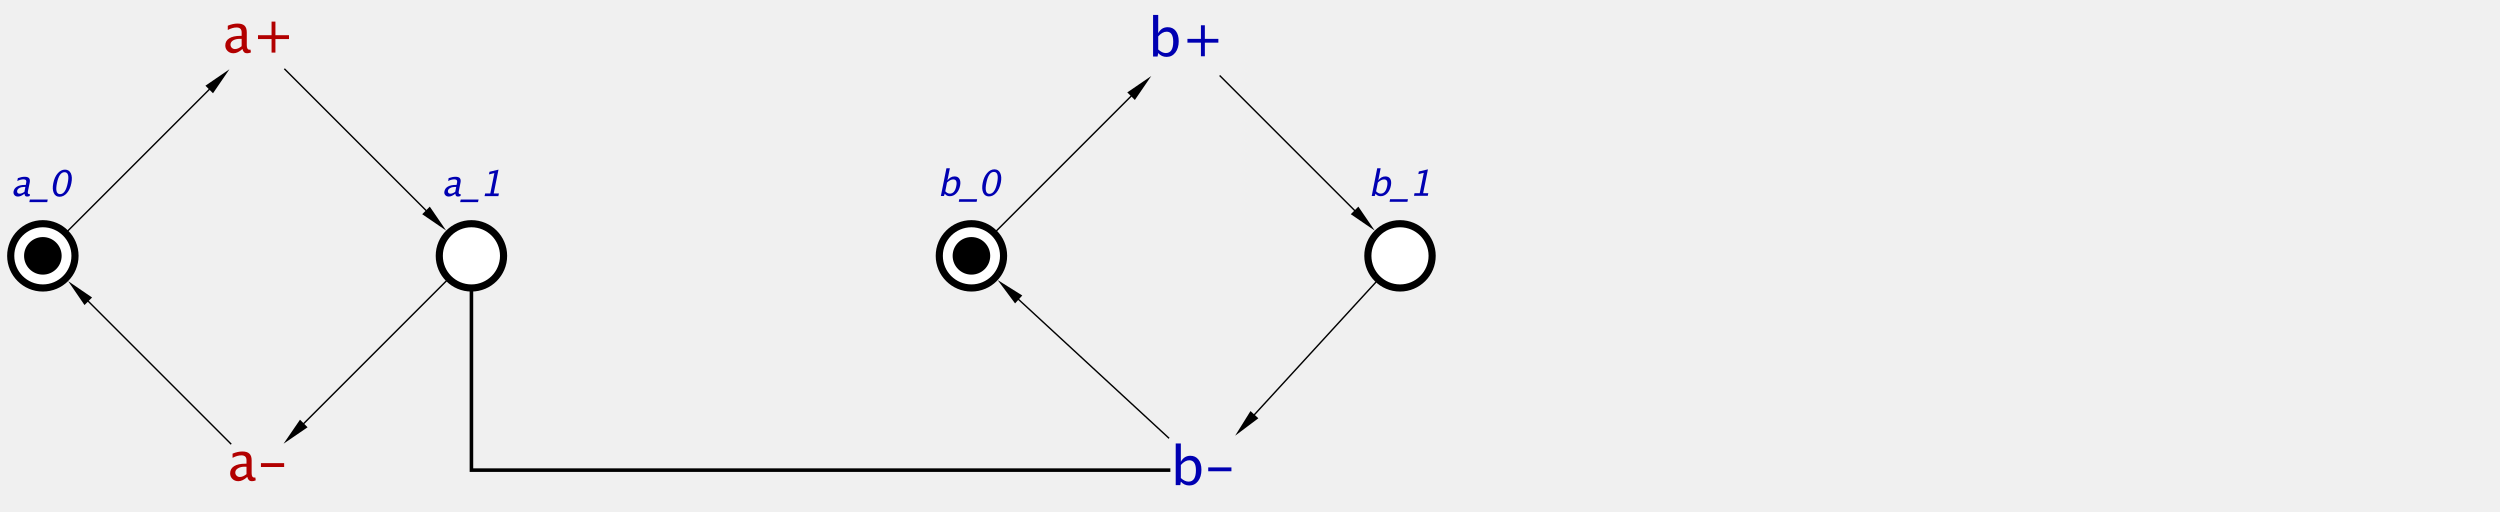
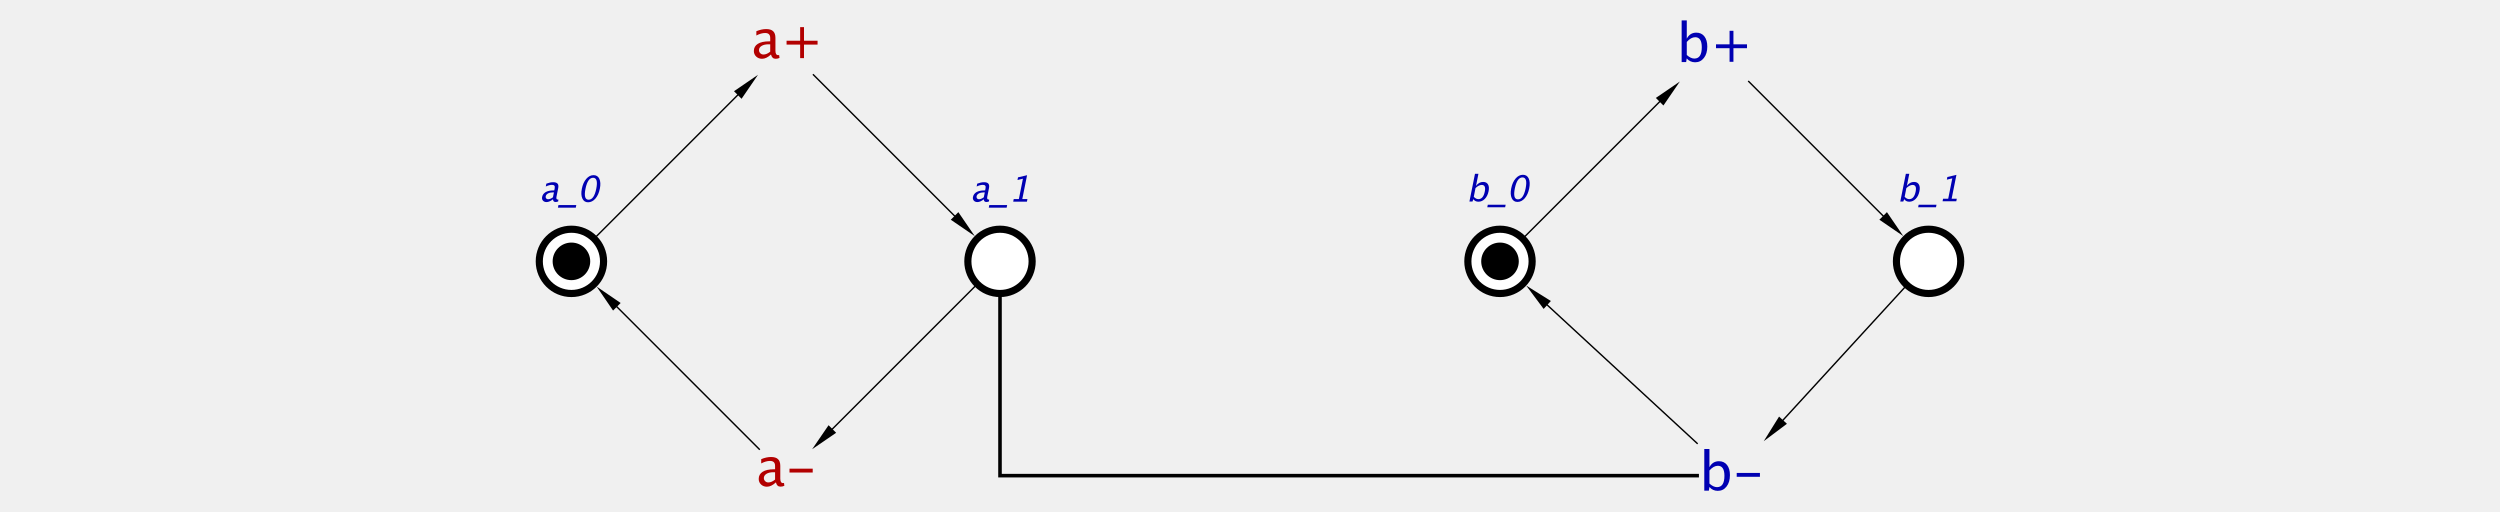
- <svg xmlns="http://www.w3.org/2000/svg" color-interpolation="auto" color-rendering="auto" fill="black" fill-opacity="1" font-family="'Dialog'" font-size="12px" font-style="normal" font-weight="normal" height="358" image-rendering="auto" shape-rendering="auto" stroke="black" stroke-dasharray="none" stroke-dashoffset="0" stroke-linecap="square" stroke-linejoin="miter" stroke-miterlimit="10" stroke-opacity="1" stroke-width="1" text-rendering="auto" width="1750">
+ <svg xmlns="http://www.w3.org/2000/svg" color-interpolation="auto" color-rendering="auto" fill="black" fill-opacity="1" font-family="'Dialog'" font-size="12px" font-style="normal" font-weight="normal" height="358" image-rendering="auto" shape-rendering="auto" stroke="black" stroke-dasharray="none" stroke-dashoffset="0" stroke-linecap="square" stroke-linejoin="miter" stroke-miterlimit="10" stroke-opacity="1" stroke-width="1" text-rendering="auto" width="1750" id="svg2" version="1.1">
  <defs id="genericDefs" />
-   <g>
-     <g fill="rgb(178,0,0)" font-family="sans-serif" font-size="0.75px" stroke="rgb(178,0,0)" transform="scale(50,50) translate(13.6,8.5818) matrix(1,0,0,1,-10,-8)">
-       <path d="M-0.206 0.104 Q-0.271 0.164 -0.331 0.164 Q-0.381 0.164 -0.413 0.133 Q-0.446 0.102 -0.446 0.055 Q-0.446 -0.01 -0.391 -0.045 Q-0.336 -0.08 -0.234 -0.08 L-0.217 -0.08 L-0.217 -0.128 Q-0.217 -0.197 -0.288 -0.197 Q-0.345 -0.197 -0.411 -0.162 L-0.411 -0.222 Q-0.338 -0.252 -0.275 -0.252 Q-0.208 -0.252 -0.176 -0.222 Q-0.145 -0.192 -0.145 -0.128 L-0.145 0.052 Q-0.145 0.114 -0.107 0.114 Q-0.102 0.114 -0.093 0.113 L-0.087 0.152 Q-0.112 0.164 -0.142 0.164 Q-0.192 0.164 -0.206 0.104 ZM-0.217 0.065 L-0.217 -0.038 L-0.241 -0.038 Q-0.3 -0.038 -0.337 -0.016 Q-0.373 0.007 -0.373 0.043 Q-0.373 0.069 -0.355 0.087 Q-0.337 0.105 -0.31 0.105 Q-0.266 0.105 -0.217 0.065 ZM0.202 0.155 L0.202 -0.035 L0.012 -0.035 L0.012 -0.089 L0.202 -0.089 L0.202 -0.279 L0.256 -0.279 L0.256 -0.089 L0.446 -0.089 L0.446 -0.035 L0.256 -0.035 L0.256 0.155 Z" stroke="none" />
+   <g id="g5" transform="translate(370,3.8594)">
+     <g font-size="0.75px" transform="matrix(50,0,0,50,180,29.09)" id="g7" style="font-size:0.75px;font-family:sans-serif;fill:#b20000;stroke:#b20000">
+       <path d="m -0.206,0.104 q -0.065,0.06 -0.125,0.06 -0.049,0 -0.082,-0.031 -0.033,-0.031 -0.033,-0.078 0,-0.065 0.055,-0.1 0.055,-0.035 0.157,-0.035 l 0.017,0 0,-0.048 q 0,-0.069 -0.071,-0.069 -0.057,0 -0.123,0.035 l 0,-0.06 q 0.073,-0.03 0.137,-0.03 0.067,0 0.098,0.03 0.032,0.03 0.032,0.093 l 0,0.18 q 0,0.062 0.038,0.062 0.005,0 0.014,-0.001 l 0.005,0.04 q -0.025,0.012 -0.054,0.012 -0.051,0 -0.065,-0.06 z m -0.011,-0.039 0,-0.103 -0.024,-7e-4 q -0.059,0 -0.096,0.022 -0.037,0.022 -0.037,0.059 0,0.026 0.018,0.044 0.018,0.018 0.045,0.018 0.045,0 0.094,-0.04 z m 0.419,0.09 0,-0.19 -0.19,0 0,-0.054 0.19,0 0,-0.19 0.054,0 0,0.19 0.19,0 0,0.054 -0.19,0 0,0.19 z" id="path9" style="stroke:none" />
    </g>
-     <g fill="rgb(178,0,0)" font-family="sans-serif" font-size="0.75px" stroke="rgb(178,0,0)" transform="matrix(50,0,0,50,180,329.0906)">
-       <path d="M-0.138 0.095 Q-0.203 0.155 -0.263 0.155 Q-0.313 0.155 -0.345 0.124 Q-0.378 0.093 -0.378 0.045 Q-0.378 -0.02 -0.323 -0.055 Q-0.268 -0.09 -0.166 -0.09 L-0.149 -0.09 L-0.149 -0.138 Q-0.149 -0.207 -0.22 -0.207 Q-0.277 -0.207 -0.344 -0.172 L-0.344 -0.231 Q-0.271 -0.261 -0.207 -0.261 Q-0.14 -0.261 -0.109 -0.231 Q-0.077 -0.201 -0.077 -0.138 L-0.077 0.043 Q-0.077 0.104 -0.039 0.104 Q-0.034 0.104 -0.025 0.103 L-0.02 0.143 Q-0.044 0.155 -0.074 0.155 Q-0.124 0.155 -0.138 0.095 ZM-0.149 0.056 L-0.149 -0.047 L-0.173 -0.048 Q-0.233 -0.048 -0.269 -0.025 Q-0.306 -0.003 -0.306 0.034 Q-0.306 0.06 -0.287 0.078 Q-0.269 0.096 -0.243 0.096 Q-0.198 0.096 -0.149 0.056 ZM0.053 -0.044 L0.053 -0.098 L0.378 -0.098 L0.378 -0.044 Z" stroke="none" />
+     <g font-size="0.75px" transform="matrix(50,0,0,50,180,329.0906)" id="g11" style="font-size:0.75px;font-family:sans-serif;fill:#b20000;stroke:#b20000">
+       <path d="m -0.138,0.095 q -0.065,0.06 -0.125,0.06 -0.049,0 -0.082,-0.031 -0.033,-0.031 -0.033,-0.078 0,-0.065 0.055,-0.1 0.055,-0.035 0.157,-0.035 l 0.017,0 0,-0.048 q 0,-0.069 -0.071,-0.069 -0.057,0 -0.123,0.035 l 0,-0.06 q 0.073,-0.03 0.137,-0.03 0.067,0 0.098,0.03 0.032,0.03 0.032,0.093 l 0,0.18 q 0,0.062 0.038,0.062 0.005,0 0.014,-0.002 l 0.005,0.04 q -0.025,0.012 -0.054,0.012 -0.051,0 -0.064,-0.06 z m -0.011,-0.039 0,-0.103 -0.024,-8e-4 q -0.059,0 -0.096,0.022 -0.037,0.023 -0.037,0.059 0,0.026 0.018,0.044 0.018,0.018 0.045,0.018 0.045,0 0.094,-0.04 z m 0.202,-0.1 0,-0.054 0.325,0 0,0.054 z" id="path13" style="stroke:none" />
    </g>
-     <g fill="rgb(0,0,178)" font-family="sans-serif" font-size="0.75px" stroke="rgb(0,0,178)" transform="matrix(50,0,0,50,830,29.0906)">
-       <path d="M-0.457 0.21 L-0.457 -0.373 L-0.385 -0.373 L-0.385 -0.117 Q-0.341 -0.201 -0.252 -0.201 Q-0.18 -0.201 -0.139 -0.148 Q-0.098 -0.096 -0.098 -0.005 Q-0.098 0.093 -0.145 0.154 Q-0.192 0.215 -0.268 0.215 Q-0.338 0.215 -0.385 0.161 L-0.394 0.21 ZM-0.385 0.111 Q-0.33 0.161 -0.279 0.161 Q-0.175 0.161 -0.175 0.002 Q-0.175 -0.138 -0.267 -0.138 Q-0.328 -0.138 -0.385 -0.072 ZM0.213 0.206 L0.213 0.016 L0.024 0.016 L0.024 -0.038 L0.213 -0.038 L0.213 -0.228 L0.268 -0.228 L0.268 -0.038 L0.457 -0.038 L0.457 0.016 L0.268 0.016 L0.268 0.206 Z" stroke="none" />
+     <g font-size="0.75px" transform="matrix(50,0,0,50,830,29.0906)" id="g15" style="font-size:0.75px;font-family:sans-serif;fill:#0000b2;stroke:#0000b2">
+       <path d="m -0.457,0.21 0,-0.583 0.072,0 0,0.255 q 0.044,-0.084 0.133,-0.084 0.072,0 0.113,0.052 0.041,0.052 0.041,0.143 0,0.099 -0.047,0.159 -0.047,0.061 -0.123,0.061 -0.071,0 -0.118,-0.054 L -0.394,0.21 Z m 0.072,-0.099 q 0.056,0.05 0.106,0.05 0.104,0 0.104,-0.159 0,-0.14 -0.092,-0.14 -0.06,0 -0.118,0.066 z m 0.599,0.095 0,-0.19 -0.19,0 0,-0.054 0.19,0 0,-0.19 0.054,0 0,0.19 0.19,0 0,0.054 -0.19,0 0,0.19 z" id="path17" style="stroke:none" />
    </g>
-     <g fill="rgb(0,0,178)" font-family="sans-serif" font-size="0.75px" stroke="rgb(0,0,178)" transform="matrix(50,0,0,50,842.5,329.0906)">
-       <path d="M-0.39 0.21 L-0.39 -0.373 L-0.318 -0.373 L-0.318 -0.117 Q-0.273 -0.201 -0.185 -0.201 Q-0.113 -0.201 -0.072 -0.148 Q-0.03 -0.096 -0.03 -0.005 Q-0.03 0.093 -0.077 0.154 Q-0.124 0.215 -0.2 0.215 Q-0.271 0.215 -0.318 0.161 L-0.326 0.21 ZM-0.318 0.111 Q-0.262 0.161 -0.211 0.161 Q-0.107 0.161 -0.107 0.002 Q-0.107 -0.138 -0.2 -0.138 Q-0.26 -0.138 -0.318 -0.072 ZM0.065 0.016 L0.065 -0.038 L0.39 -0.038 L0.39 0.016 Z" stroke="none" />
+     <g font-size="0.75px" transform="matrix(50,0,0,50,842.5,329.0906)" id="g19" style="font-size:0.75px;font-family:sans-serif;fill:#0000b2;stroke:#0000b2">
+       <path d="m -0.39,0.21 0,-0.583 0.072,0 0,0.255 q 0.044,-0.084 0.133,-0.084 0.072,0 0.113,0.052 0.041,0.052 0.041,0.143 0,0.099 -0.047,0.159 -0.047,0.061 -0.123,0.061 -0.071,0 -0.117,-0.054 L -0.326,0.21 Z m 0.072,-0.099 q 0.056,0.05 0.106,0.05 0.104,0 0.104,-0.159 0,-0.14 -0.092,-0.14 -0.06,0 -0.118,0.066 z m 0.382,-0.095 0,-0.054 0.325,0 0,0.054 z" id="path21" style="stroke:none" />
    </g>
-     <g fill="white" font-family="sans-serif" font-size="0.75px" stroke="white" transform="matrix(50,0,0,50,30,179.0906)">
-       <circle cx="0" cy="0" r="0.45" stroke="none" />
-       <circle cx="0" cy="0" fill="none" r="0.45" stroke="black" stroke-width="0.1" />
-       <circle cx="0" cy="0" fill="black" r="0.263" stroke="none" stroke-width="0.1" />
+     <g font-size="0.75px" transform="matrix(50,0,0,50,30,179.0906)" id="g23" style="font-size:0.75px;font-family:sans-serif;fill:#ffffff;stroke:#ffffff">
+       <circle cx="0" cy="0" r="0.45" id="circle25" style="stroke:none" />
+       <circle cx="0" cy="0" r="0.45" id="circle27" style="fill:none;stroke:#000000;stroke-width:0.1" />
+       <circle cx="0" cy="0" r="0.263" id="circle29" style="fill:#000000;stroke:none;stroke-width:0.1" />
    </g>
-     <g fill="rgb(0,0,178)" font-family="sans-serif" font-size="0.5px" font-style="italic" stroke="rgb(0,0,178)" stroke-width="0.1" transform="matrix(50,0,0,50,30,179.0906)">
-       <path d="M-0.257 -0.87 Q-0.308 -0.83 -0.348 -0.83 Q-0.381 -0.83 -0.398 -0.851 Q-0.416 -0.872 -0.41 -0.903 Q-0.401 -0.947 -0.36 -0.97 Q-0.319 -0.993 -0.251 -0.993 L-0.239 -0.993 L-0.233 -1.025 Q-0.223 -1.071 -0.271 -1.071 Q-0.309 -1.071 -0.358 -1.048 L-0.35 -1.088 Q-0.297 -1.107 -0.255 -1.107 Q-0.21 -1.107 -0.193 -1.087 Q-0.176 -1.067 -0.184 -1.025 L-0.209 -0.905 Q-0.217 -0.864 -0.191 -0.864 Q-0.188 -0.864 -0.182 -0.865 L-0.184 -0.838 Q-0.202 -0.83 -0.222 -0.83 Q-0.255 -0.83 -0.257 -0.87 ZM-0.258 -0.896 L-0.245 -0.965 L-0.261 -0.965 Q-0.3 -0.965 -0.328 -0.95 Q-0.355 -0.935 -0.36 -0.911 Q-0.363 -0.893 -0.354 -0.881 Q-0.344 -0.87 -0.326 -0.87 Q-0.296 -0.87 -0.258 -0.896 ZM-0.189 -0.752 L-0.182 -0.788 L0.068 -0.788 L0.061 -0.752 ZM0.233 -0.827 Q0.177 -0.827 0.153 -0.88 Q0.129 -0.933 0.146 -1.017 Q0.163 -1.103 0.208 -1.155 Q0.253 -1.207 0.31 -1.207 Q0.367 -1.207 0.392 -1.155 Q0.416 -1.103 0.399 -1.018 Q0.382 -0.931 0.337 -0.879 Q0.291 -0.827 0.233 -0.827 ZM0.241 -0.864 Q0.317 -0.864 0.348 -1.019 Q0.379 -1.171 0.303 -1.171 Q0.228 -1.171 0.197 -1.017 Q0.166 -0.864 0.241 -0.864 Z" stroke="none" />
+     <g font-size="0.5px" font-style="italic" transform="matrix(50,0,0,50,30,179.0906)" id="g31" style="font-style:italic;font-size:0.5px;font-family:sans-serif;fill:#0000b2;stroke:#0000b2;stroke-width:0.1">
+       <path d="m -0.257,-0.87 q -0.051,0.04 -0.091,0.04 -0.033,0 -0.051,-0.021 -0.018,-0.021 -0.011,-0.052 0.009,-0.043 0.05,-0.067 0.041,-0.023 0.109,-0.023 l 0.011,0 0.006,-0.032 q 0.009,-0.046 -0.038,-0.046 -0.038,0 -0.087,0.023 l 0.008,-0.04 q 0.053,-0.02 0.095,-0.02 0.044,0 0.062,0.02 0.017,0.02 0.009,0.062 l -0.024,0.12 q -0.008,0.041 0.017,0.041 0.003,0 0.009,-0.001 l -0.002,0.027 q -0.018,0.008 -0.038,0.008 -0.034,0 -0.035,-0.04 z m -0.002,-0.026 0.014,-0.069 -0.016,-5e-4 q -0.04,0 -0.067,0.015 -0.027,0.015 -0.032,0.04 -0.004,0.017 0.006,0.029 0.01,0.012 0.027,0.012 0.03,0 0.068,-0.027 z m 0.07,0.144 0.007,-0.036 0.25,0 -0.007,0.036 z M 0.233,-0.827 Q 0.177,-0.827 0.153,-0.88 0.129,-0.933 0.146,-1.017 0.163,-1.103 0.208,-1.155 q 0.045,-0.052 0.102,-0.052 0.057,0 0.081,0.052 0.024,0.052 0.007,0.137 -0.017,0.087 -0.062,0.139 -0.045,0.052 -0.104,0.052 z m 0.008,-0.036 q 0.076,0 0.107,-0.155 0.03,-0.152 -0.045,-0.152 -0.075,0 -0.106,0.153 -0.031,0.154 0.043,0.154 z" id="path33" style="stroke:none" />
    </g>
-     <g fill="white" font-family="sans-serif" font-size="0.5px" font-style="italic" stroke="white" stroke-width="0.1" transform="matrix(50,0,0,50,330,179.0906)">
-       <circle cx="0" cy="0" r="0.45" stroke="none" />
-       <circle cx="0" cy="0" fill="none" r="0.45" stroke="black" />
-       <path d="M-0.225 -0.87 Q-0.276 -0.83 -0.317 -0.83 Q-0.349 -0.83 -0.367 -0.851 Q-0.385 -0.872 -0.378 -0.903 Q-0.37 -0.947 -0.329 -0.97 Q-0.287 -0.993 -0.219 -0.993 L-0.208 -0.993 L-0.201 -1.025 Q-0.192 -1.071 -0.239 -1.071 Q-0.278 -1.071 -0.326 -1.048 L-0.319 -1.088 Q-0.266 -1.107 -0.223 -1.107 Q-0.179 -1.107 -0.162 -1.087 Q-0.145 -1.067 -0.153 -1.025 L-0.177 -0.905 Q-0.185 -0.864 -0.16 -0.864 Q-0.157 -0.864 -0.151 -0.865 L-0.152 -0.838 Q-0.171 -0.83 -0.19 -0.83 Q-0.224 -0.83 -0.225 -0.87 ZM-0.227 -0.896 L-0.213 -0.965 L-0.229 -0.965 Q-0.269 -0.965 -0.296 -0.95 Q-0.324 -0.935 -0.329 -0.911 Q-0.332 -0.893 -0.322 -0.881 Q-0.312 -0.87 -0.295 -0.87 Q-0.265 -0.87 -0.227 -0.896 ZM-0.158 -0.752 L-0.15 -0.788 L0.1 -0.788 L0.092 -0.752 ZM0.184 -0.836 L0.192 -0.873 L0.264 -0.873 L0.321 -1.158 L0.245 -1.14 L0.253 -1.177 L0.379 -1.207 L0.312 -0.873 L0.385 -0.873 L0.377 -0.836 Z" fill="rgb(0,0,178)" stroke="none" />
+     <g font-size="0.5px" font-style="italic" transform="matrix(50,0,0,50,330,179.0906)" id="g35" style="font-style:italic;font-size:0.5px;font-family:sans-serif;fill:#ffffff;stroke:#ffffff;stroke-width:0.1">
+       <circle cx="0" cy="0" r="0.45" id="circle37" style="stroke:none" />
+       <circle cx="0" cy="0" r="0.45" id="circle39" style="fill:none;stroke:#000000" />
+       <path d="m -0.225,-0.87 q -0.051,0.04 -0.091,0.04 -0.033,0 -0.051,-0.021 -0.018,-0.021 -0.011,-0.052 0.009,-0.043 0.05,-0.067 0.041,-0.023 0.109,-0.023 l 0.011,0 0.006,-0.032 q 0.009,-0.046 -0.038,-0.046 -0.038,0 -0.087,0.023 l 0.008,-0.04 q 0.053,-0.02 0.095,-0.02 0.044,0 0.061,0.02 0.017,0.02 0.009,0.062 l -0.024,0.12 q -0.008,0.041 0.017,0.041 0.003,0 0.009,-0.001 l -0.002,0.027 q -0.018,0.008 -0.038,0.008 -0.034,0 -0.035,-0.04 z m -0.002,-0.026 0.014,-0.069 -0.016,-5e-4 q -0.04,0 -0.067,0.015 -0.027,0.015 -0.032,0.04 -0.003,0.017 0.006,0.029 0.01,0.012 0.027,0.012 0.03,0 0.068,-0.027 z m 0.07,0.144 0.007,-0.036 0.25,0 -0.007,0.036 z m 0.342,-0.084 0.007,-0.036 0.072,0 0.057,-0.285 -0.076,0.018 0.007,-0.037 0.127,-0.03 -0.067,0.334 0.072,0 -0.007,0.036 z" id="path41" style="fill:#0000b2;stroke:none" />
    </g>
-     <g fill="white" font-family="sans-serif" font-size="0.5px" font-style="italic" stroke="white" stroke-width="0.1" transform="matrix(50,0,0,50,980,179.0906)">
-       <circle cx="0" cy="0" r="0.45" stroke="none" />
-       <circle cx="0" cy="0" fill="none" r="0.45" stroke="black" />
-       <path d="M-0.396 -0.838 L-0.319 -1.226 L-0.271 -1.226 L-0.304 -1.056 Q-0.264 -1.112 -0.205 -1.112 Q-0.157 -1.112 -0.136 -1.077 Q-0.116 -1.042 -0.128 -0.982 Q-0.141 -0.916 -0.18 -0.875 Q-0.22 -0.835 -0.27 -0.835 Q-0.318 -0.835 -0.342 -0.871 L-0.354 -0.838 ZM-0.335 -0.904 Q-0.304 -0.871 -0.271 -0.871 Q-0.201 -0.871 -0.18 -0.977 Q-0.162 -1.07 -0.223 -1.07 Q-0.263 -1.07 -0.31 -1.026 ZM-0.146 -0.757 L-0.139 -0.793 L0.111 -0.793 L0.104 -0.757 ZM0.196 -0.841 L0.203 -0.877 L0.276 -0.877 L0.333 -1.162 L0.257 -1.144 L0.264 -1.181 L0.391 -1.211 L0.324 -0.877 L0.396 -0.877 L0.389 -0.841 Z" fill="rgb(0,0,178)" stroke="none" />
+     <g font-size="0.5px" font-style="italic" transform="matrix(50,0,0,50,980,179.0906)" id="g43" style="font-style:italic;font-size:0.5px;font-family:sans-serif;fill:#ffffff;stroke:#ffffff;stroke-width:0.1">
+       <circle cx="0" cy="0" r="0.45" id="circle45" style="stroke:none" />
+       <circle cx="0" cy="0" r="0.45" id="circle47" style="fill:none;stroke:#000000" />
+       <path d="m -0.396,-0.838 0.078,-0.388 0.048,0 -0.034,0.17 q 0.041,-0.056 0.1,-0.056 0.048,0 0.068,0.035 0.021,0.035 0.008,0.096 -0.013,0.066 -0.052,0.106 -0.039,0.04 -0.09,0.04 -0.047,0 -0.071,-0.036 L -0.354,-0.838 Z m 0.061,-0.066 q 0.03,0.033 0.064,0.033 0.069,0 0.09,-0.106 0.019,-0.093 -0.043,-0.093 -0.04,0 -0.087,0.044 z m 0.189,0.147 0.007,-0.036 0.25,0 -0.007,0.036 z m 0.342,-0.084 0.007,-0.036 0.072,0 0.057,-0.285 -0.076,0.018 0.007,-0.037 0.127,-0.03 -0.067,0.334 0.072,0 -0.007,0.036 z" id="path49" style="fill:#0000b2;stroke:none" />
    </g>
-     <g fill="white" font-family="sans-serif" font-size="0.5px" font-style="italic" stroke="white" stroke-width="0.1" transform="matrix(50,0,0,50,680,179.0906)">
-       <circle cx="0" cy="0" r="0.45" stroke="none" />
-       <circle cx="0" cy="0" fill="none" r="0.45" stroke="black" />
-       <circle cx="0" cy="0" fill="black" r="0.263" stroke="none" />
-       <path d="M-0.428 -0.838 L-0.35 -1.226 L-0.302 -1.226 L-0.336 -1.056 Q-0.295 -1.112 -0.236 -1.112 Q-0.188 -1.112 -0.168 -1.077 Q-0.147 -1.042 -0.159 -0.982 Q-0.172 -0.916 -0.212 -0.875 Q-0.251 -0.835 -0.302 -0.835 Q-0.349 -0.835 -0.373 -0.871 L-0.385 -0.838 ZM-0.366 -0.904 Q-0.336 -0.871 -0.302 -0.871 Q-0.233 -0.871 -0.212 -0.977 Q-0.193 -1.07 -0.255 -1.07 Q-0.295 -1.07 -0.342 -1.026 ZM-0.177 -0.757 L-0.17 -0.793 L0.08 -0.793 L0.073 -0.757 ZM0.245 -0.832 Q0.189 -0.832 0.165 -0.884 Q0.141 -0.937 0.158 -1.022 Q0.175 -1.107 0.22 -1.159 Q0.265 -1.211 0.322 -1.211 Q0.379 -1.211 0.403 -1.159 Q0.428 -1.107 0.411 -1.023 Q0.393 -0.936 0.348 -0.884 Q0.303 -0.832 0.245 -0.832 ZM0.252 -0.868 Q0.329 -0.868 0.36 -1.023 Q0.39 -1.175 0.315 -1.175 Q0.239 -1.175 0.209 -1.022 Q0.178 -0.868 0.252 -0.868 Z" fill="rgb(0,0,178)" stroke="none" />
+     <g font-size="0.5px" font-style="italic" transform="matrix(50,0,0,50,680,179.0906)" id="g51" style="font-style:italic;font-size:0.5px;font-family:sans-serif;fill:#ffffff;stroke:#ffffff;stroke-width:0.1">
+       <circle cx="0" cy="0" r="0.45" id="circle53" style="stroke:none" />
+       <circle cx="0" cy="0" r="0.45" id="circle55" style="fill:none;stroke:#000000" />
+       <circle cx="0" cy="0" r="0.263" id="circle57" style="fill:#000000;stroke:none" />
+       <path d="m -0.428,-0.838 0.078,-0.388 0.048,0 -0.034,0.17 q 0.041,-0.056 0.1,-0.056 0.048,0 0.068,0.035 0.021,0.035 0.008,0.096 -0.013,0.066 -0.052,0.106 -0.039,0.04 -0.09,0.04 -0.047,0 -0.071,-0.036 l -0.012,0.033 z m 0.061,-0.066 q 0.03,0.033 0.064,0.033 0.069,0 0.09,-0.106 0.019,-0.093 -0.043,-0.093 -0.04,0 -0.087,0.044 z m 0.189,0.147 0.007,-0.036 0.25,0 -0.007,0.036 z m 0.422,-0.075 q -0.056,0 -0.08,-0.053 -0.024,-0.053 -0.007,-0.137 0.017,-0.086 0.062,-0.138 0.045,-0.052 0.102,-0.052 0.057,0 0.081,0.052 0.024,0.052 0.007,0.137 -0.017,0.087 -0.062,0.139 -0.045,0.052 -0.103,0.052 z M 0.252,-0.868 q 0.076,0 0.107,-0.155 0.03,-0.152 -0.045,-0.152 -0.075,0 -0.106,0.153 -0.031,0.154 0.043,0.154 z" id="path59" style="fill:#0000b2;stroke:none" />
    </g>
-     <g font-family="sans-serif" font-size="0.5px" font-style="italic" stroke-width="0.02" transform="matrix(50,0,0,50,680,429.0906)">
-       <path d="M-9.612 -7.612 L-7.636 -5.636" fill="none" />
-       <path d="M-7.583 -5.689 L-7.689 -5.583 L-7.354 -5.354 Z" stroke="none" />
+     <g font-size="0.5px" font-style="italic" transform="matrix(50,0,0,50,680,429.0906)" id="g61" style="font-style:italic;font-size:0.5px;font-family:sans-serif;stroke-width:0.02">
+       <path d="m -9.612,-7.612 1.976,1.976" id="path63" style="fill:none" />
+       <path d="m -7.583,-5.689 -0.106,0.106 0.336,0.23 z" id="path65" style="stroke:none" />
    </g>
-     <g font-family="sans-serif" font-size="0.5px" font-style="italic" stroke-width="0.02" transform="matrix(50,0,0,50,680,429.0906)">
-       <path d="M-7.354 -4.646 L-9.347 -2.653" fill="none" />
-       <path d="M-9.294 -2.6 L-9.4 -2.706 L-9.63 -2.37 Z" stroke="none" />
+     <g font-size="0.5px" font-style="italic" transform="matrix(50,0,0,50,680,429.0906)" id="g67" style="font-style:italic;font-size:0.5px;font-family:sans-serif;stroke-width:0.02">
+       <path d="M -7.354,-4.646 -9.347,-2.653" id="path69" style="fill:none" />
+       <path d="M -9.294,-2.6 -9.4,-2.706 -9.63,-2.37 Z" id="path71" style="stroke:none" />
    </g>
-     <g font-family="sans-serif" font-size="0.5px" font-style="italic" stroke-width="0.02" transform="matrix(50,0,0,50,680,429.0906)">
-       <path d="M-10.37 -2.37 L-12.364 -4.364" fill="none" />
-       <path d="M-12.417 -4.311 L-12.311 -4.417 L-12.646 -4.646 Z" stroke="none" />
+     <g font-size="0.5px" font-style="italic" transform="matrix(50,0,0,50,680,429.0906)" id="g73" style="font-style:italic;font-size:0.5px;font-family:sans-serif;stroke-width:0.02">
+       <path d="m -10.37,-2.37 -1.993,-1.993" id="path75" style="fill:none" />
+       <path d="m -12.417,-4.311 0.106,-0.106 -0.336,-0.23 z" id="path77" style="stroke:none" />
    </g>
-     <g font-family="sans-serif" font-size="0.5px" font-style="italic" stroke-width="0.02" transform="matrix(50,0,0,50,680,429.0906)">
-       <path d="M-12.646 -5.354 L-10.671 -7.329" fill="none" />
-       <path d="M-10.724 -7.382 L-10.618 -7.276 L-10.388 -7.612 Z" stroke="none" />
+     <g font-size="0.5px" font-style="italic" transform="matrix(50,0,0,50,680,429.0906)" id="g79" style="font-style:italic;font-size:0.5px;font-family:sans-serif;stroke-width:0.02">
+       <path d="m -12.646,-5.354 1.976,-1.976" id="path81" style="fill:none" />
+       <path d="m -10.724,-7.382 0.106,0.106 0.23,-0.336 z" id="path83" style="stroke:none" />
    </g>
-     <g font-family="sans-serif" font-size="0.5px" font-style="italic" stroke-width="0.02" transform="matrix(50,0,0,50,680,429.0906)">
-       <path d="M3.482 -7.518 L5.364 -5.636" fill="none" />
-       <path d="M5.417 -5.689 L5.311 -5.583 L5.646 -5.354 Z" stroke="none" />
+     <g font-size="0.5px" font-style="italic" transform="matrix(50,0,0,50,680,429.0906)" id="g85" style="font-style:italic;font-size:0.5px;font-family:sans-serif;stroke-width:0.02">
+       <path d="m 3.482,-7.518 1.882,1.882" id="path87" style="fill:none" />
+       <path d="m 5.417,-5.689 -0.106,0.106 0.336,0.23 z" id="path89" style="stroke:none" />
    </g>
-     <g font-family="sans-serif" font-size="0.5px" font-style="italic" stroke-width="0.02" transform="matrix(50,0,0,50,680,429.0906)">
-       <path d="M5.662 -4.631 L3.962 -2.777" fill="none" />
-       <path d="M4.017 -2.726 L3.907 -2.827 L3.692 -2.482 Z" stroke="none" />
+     <g font-size="0.5px" font-style="italic" transform="matrix(50,0,0,50,680,429.0906)" id="g91" style="font-style:italic;font-size:0.5px;font-family:sans-serif;stroke-width:0.02">
+       <path d="M 5.662,-4.631 3.962,-2.777" id="path93" style="fill:none" />
+       <path d="M 4.017,-2.726 3.907,-2.827 3.692,-2.482 Z" id="path95" style="stroke:none" />
    </g>
-     <g font-family="sans-serif" font-size="0.5px" font-style="italic" stroke-width="0.02" transform="matrix(50,0,0,50,680,429.0906)">
-       <path d="M2.76 -2.452 L0.661 -4.389" fill="none" />
-       <path d="M0.611 -4.334 L0.712 -4.445 L0.367 -4.661 Z" stroke="none" />
+     <g font-size="0.5px" font-style="italic" transform="matrix(50,0,0,50,680,429.0906)" id="g97" style="font-style:italic;font-size:0.5px;font-family:sans-serif;stroke-width:0.02">
+       <path d="M 2.76,-2.452 0.661,-4.389" id="path99" style="fill:none" />
+       <path d="M 0.611,-4.334 0.712,-4.445 0.367,-4.661 Z" id="path101" style="stroke:none" />
    </g>
-     <g font-family="sans-serif" font-size="0.5px" font-style="italic" stroke-width="0.02" transform="matrix(50,0,0,50,680,429.0906)">
-       <path d="M0.354 -5.354 L2.235 -7.235" fill="none" />
-       <path d="M2.182 -7.288 L2.288 -7.182 L2.518 -7.518 Z" stroke="none" />
+     <g font-size="0.5px" font-style="italic" transform="matrix(50,0,0,50,680,429.0906)" id="g103" style="font-style:italic;font-size:0.5px;font-family:sans-serif;stroke-width:0.02">
+       <path d="M 0.354,-5.354 2.235,-7.235" id="path105" style="fill:none" />
+       <path d="m 2.182,-7.288 0.106,0.106 0.23,-0.336 z" id="path107" style="stroke:none" />
    </g>
-     <g font-family="sans-serif" font-size="0.5px" font-style="italic" stroke-width="0.05" transform="matrix(50,0,0,50,680,429.0906)">
-       <path d="M-7 -4.5 L-7 -2 L2.76 -2" fill="none" />
+     <g font-size="0.5px" font-style="italic" transform="matrix(50,0,0,50,680,429.0906)" id="g109" style="font-style:italic;font-size:0.5px;font-family:sans-serif;stroke-width:0.05">
+       <path d="m -7,-4.5 0,2.5 9.76,0" id="path111" style="fill:none" />
    </g>
  </g>
</svg>
